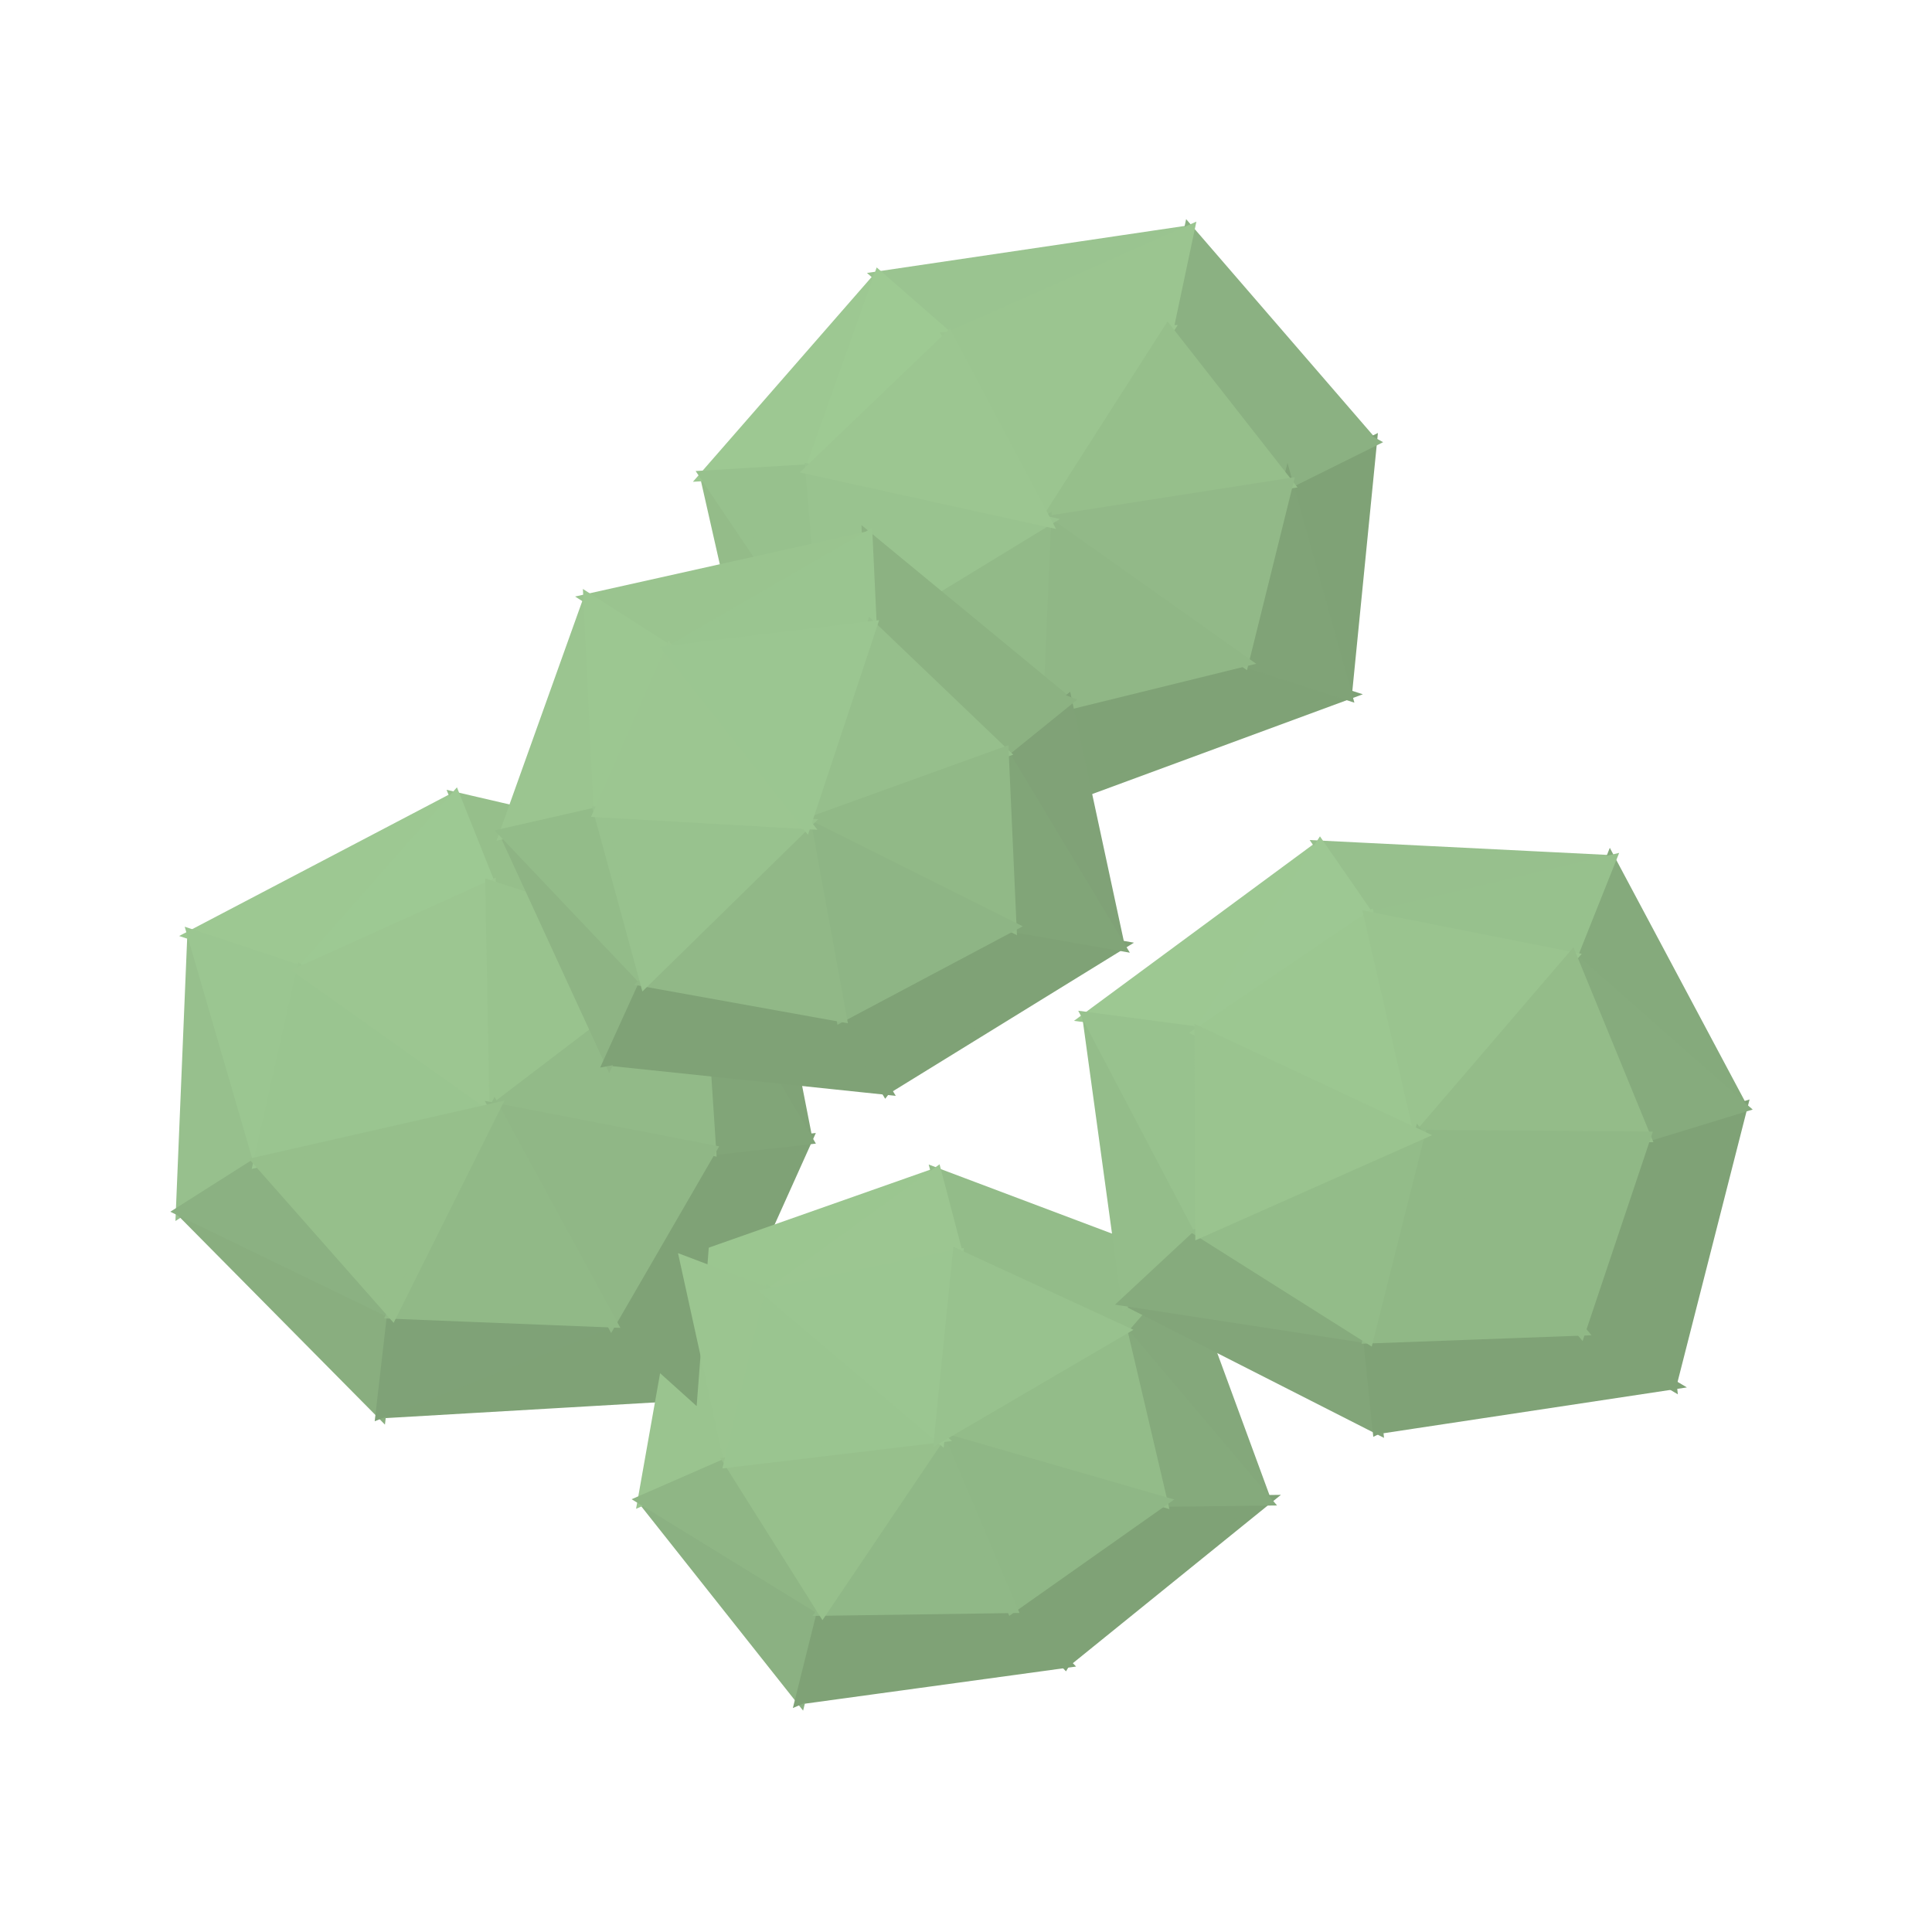
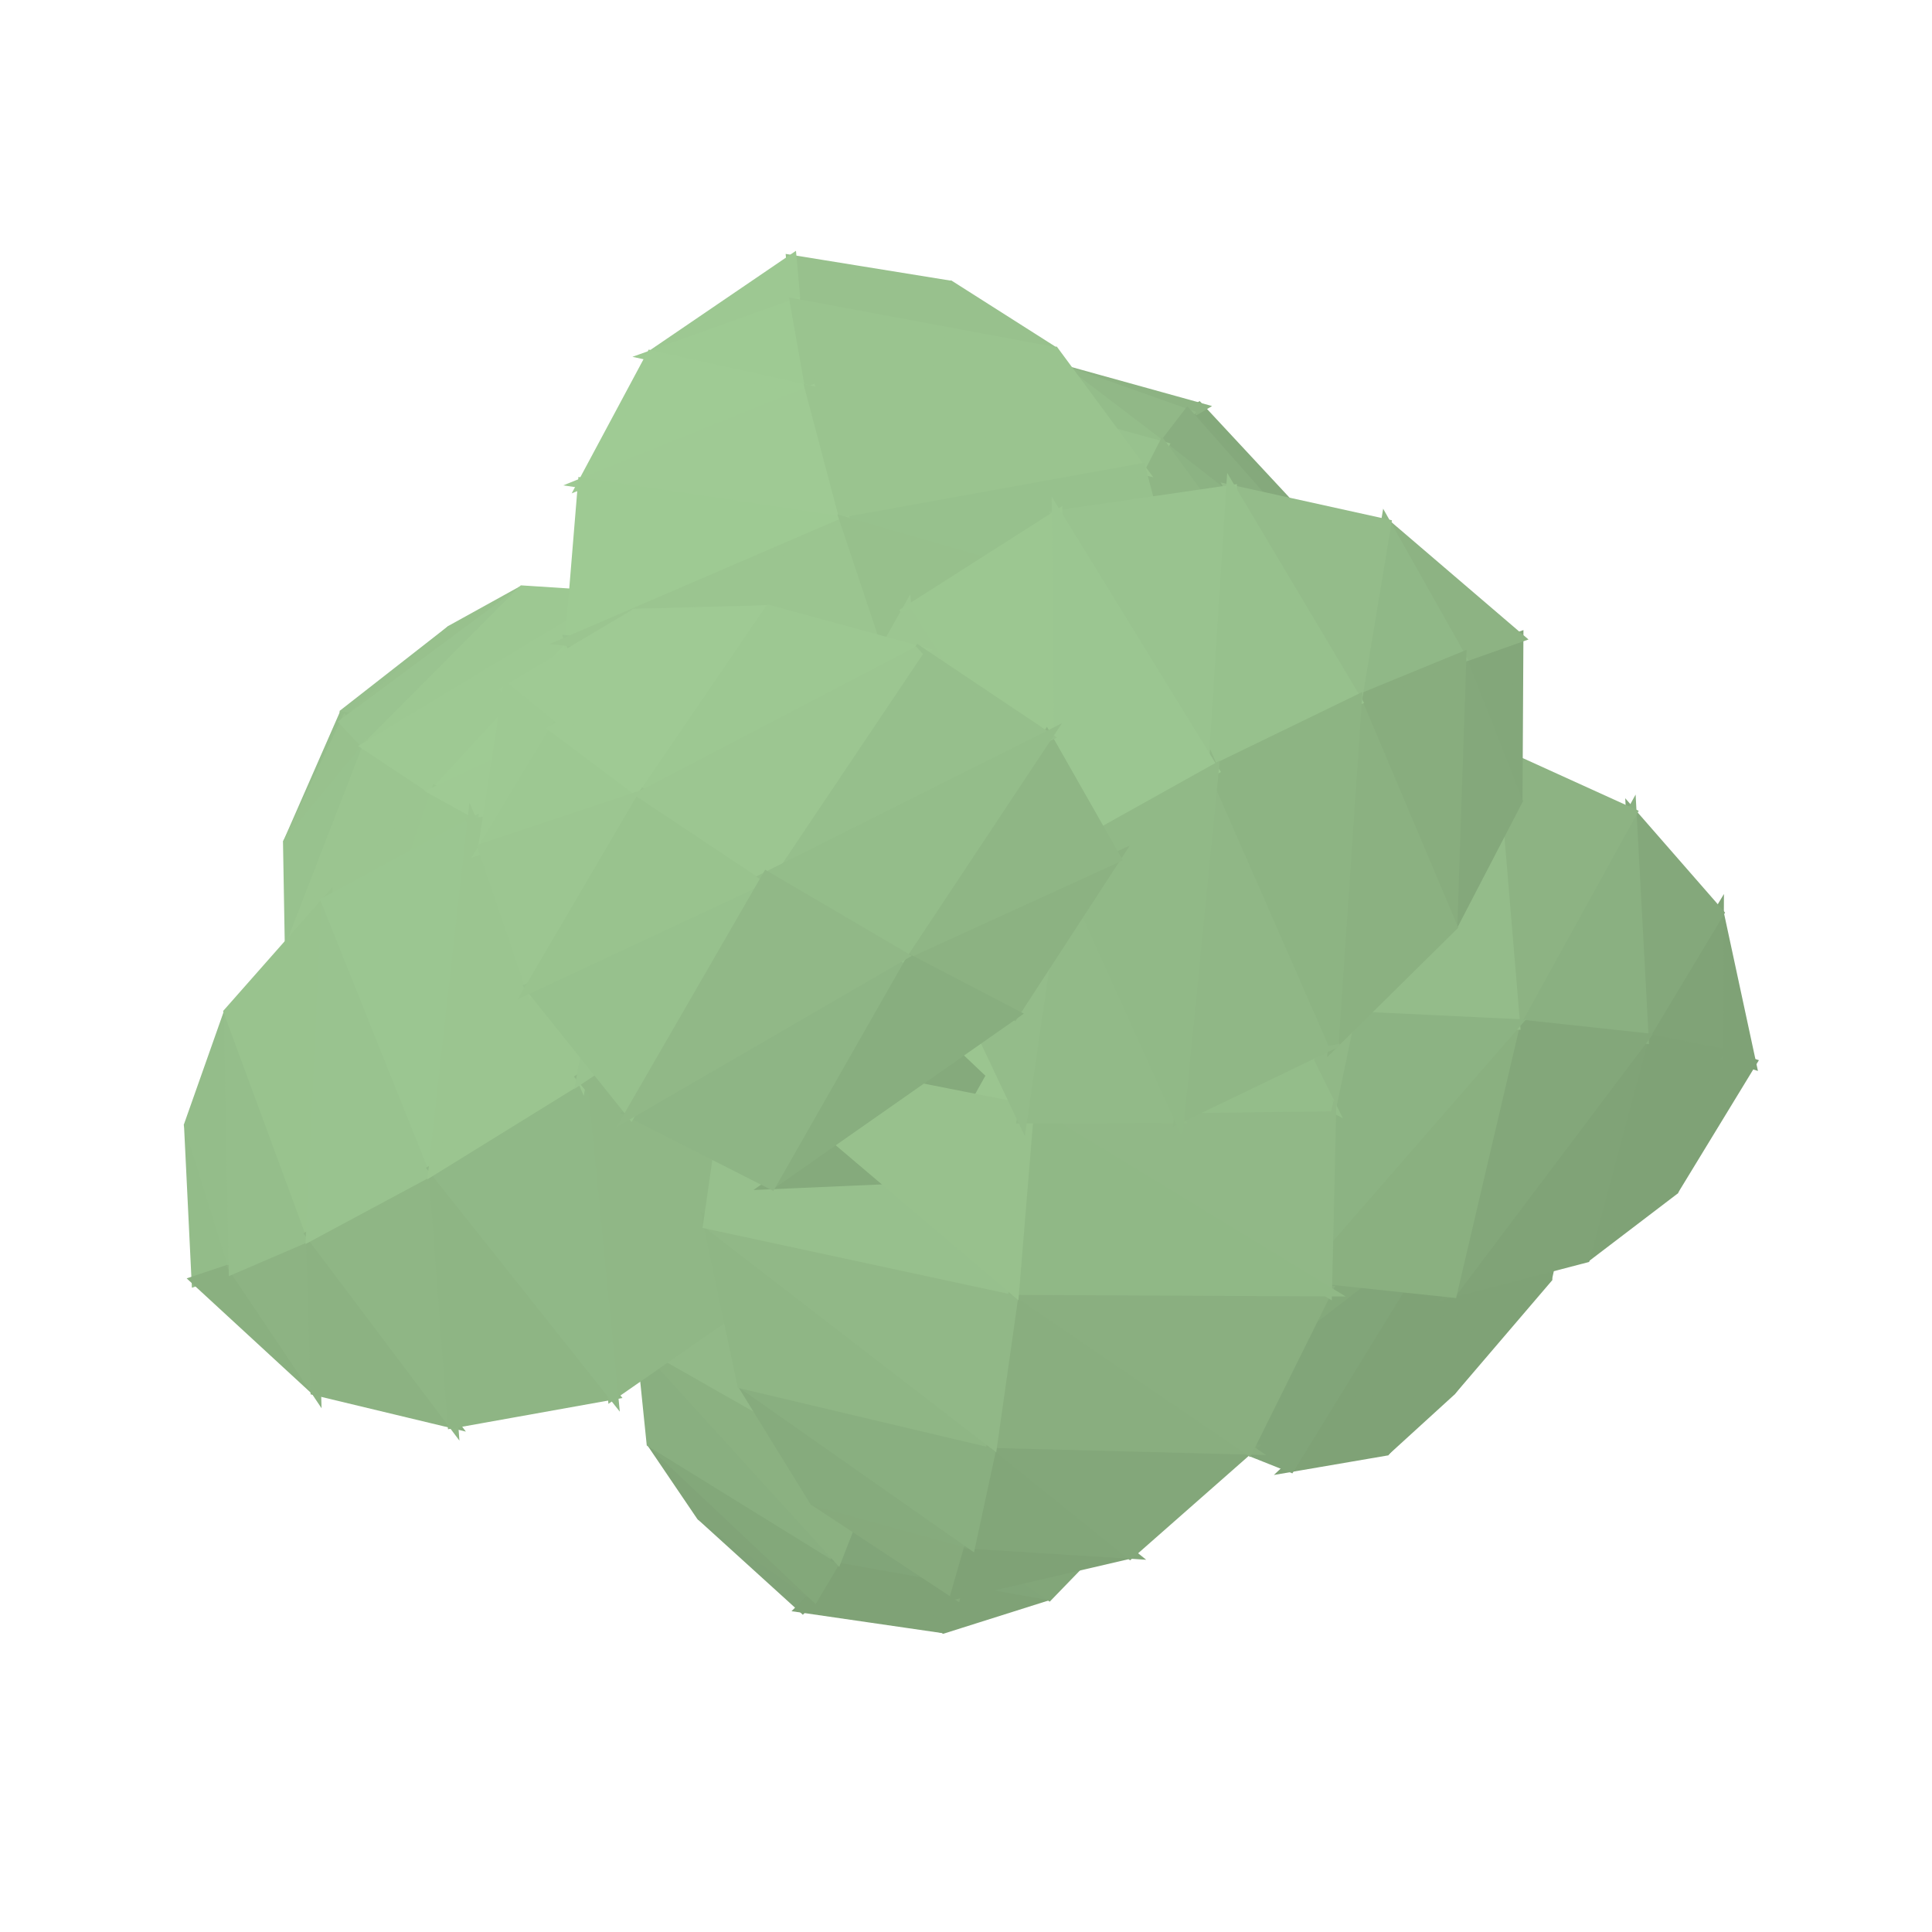
<svg xmlns="http://www.w3.org/2000/svg" width="64" height="64" viewBox="0 0 64 64">
-   <path d="M31.42,11.17L39.39,7.64L29.12,9.16Z" fill="#9ac490" stroke="#9ac490" stroke-width="0.35" />
-   <path d="M38.69,10.95L45.44,14.64L39.39,7.64Z" fill="#8bb182" stroke="#8bb182" stroke-width="0.35" />
-   <path d="M42.66,16.02L44.61,23.01L45.44,14.64Z" fill="#7fa276" stroke="#7fa276" stroke-width="0.35" />
-   <path d="M41.20,21.91L35.36,26.42L44.61,23.01Z" fill="#7fa276" stroke="#7fa276" stroke-width="0.35" />
-   <path d="M34.37,23.59L25.29,24.28L35.36,26.42Z" fill="#7fa276" stroke="#7fa276" stroke-width="0.35" />
-   <path d="M27.37,21.71L23.36,15.76L25.29,24.28Z" fill="#94bc89" stroke="#94bc89" stroke-width="0.35" />
-   <path d="M26.85,15.55L29.12,9.16L23.36,15.76Z" fill="#9dc892" stroke="#9dc892" stroke-width="0.35" />
-   <path d="M8.57,38.49L6.38,30.97L6.00,40.12Z" fill="#97c08d" stroke="#97c08d" stroke-width="0.35" />
-   <path d="M9.99,32.17L15.08,26.41L6.38,30.97Z" fill="#9dc892" stroke="#9dc892" stroke-width="0.35" />
-   <path d="M16.25,29.34L24.97,28.71L15.08,26.41Z" fill="#96bf8b" stroke="#96bf8b" stroke-width="0.35" />
-   <path d="M23.12,31.58L26.74,37.74L24.97,28.71Z" fill="#80a377" stroke="#80a377" stroke-width="0.35" />
-   <path d="M23.55,38.10L22.93,46.21L26.74,37.74Z" fill="#7fa276" stroke="#7fa276" stroke-width="0.35" />
-   <path d="M20.25,43.80L12.62,46.81L22.93,46.21Z" fill="#7fa276" stroke="#7fa276" stroke-width="0.35" />
-   <path d="M13.00,43.51L6.00,40.12L12.62,46.81Z" fill="#89ae7f" stroke="#89ae7f" stroke-width="0.35" />
-   <path d="M31.42,11.17L38.69,10.95L39.39,7.64Z" fill="#9bc590" stroke="#9bc590" stroke-width="0.35" />
-   <path d="M38.69,10.95L42.66,16.02L45.44,14.64Z" fill="#8bb182" stroke="#8bb182" stroke-width="0.35" />
-   <path d="M42.66,16.02L41.20,21.91L44.61,23.01Z" fill="#80a377" stroke="#80a377" stroke-width="0.35" />
-   <path d="M41.20,21.91L34.37,23.59L35.36,26.42Z" fill="#7fa276" stroke="#7fa276" stroke-width="0.35" />
-   <path d="M34.37,23.59L27.37,21.71L25.29,24.28Z" fill="#82a579" stroke="#82a579" stroke-width="0.35" />
-   <path d="M27.37,21.71L26.85,15.55L23.36,15.76Z" fill="#97c18d" stroke="#97c18d" stroke-width="0.35" />
-   <path d="M26.85,15.55L31.42,11.17L29.12,9.16Z" fill="#9eca93" stroke="#9eca93" stroke-width="0.35" />
-   <path d="M37.17,44.07L41.93,49.70L39.06,41.89Z" fill="#84a87b" stroke="#84a87b" stroke-width="0.35" />
-   <path d="M38.50,49.74L35.28,55.08L41.93,49.70Z" fill="#7fa276" stroke="#7fa276" stroke-width="0.35" />
-   <path d="M33.51,53.26L26.52,56.28L35.28,55.08Z" fill="#7fa276" stroke="#7fa276" stroke-width="0.35" />
-   <path d="M27.25,53.35L21.30,49.69L26.52,56.28Z" fill="#8bb182" stroke="#8bb182" stroke-width="0.35" />
-   <path d="M24.16,48.44L22.70,41.79L21.30,49.69Z" fill="#9ac48f" stroke="#9ac48f" stroke-width="0.35" />
-   <path d="M25.50,42.85L31.02,38.86L22.70,41.79Z" fill="#9bc690" stroke="#9bc690" stroke-width="0.35" />
-   <path d="M31.73,41.56L39.06,41.89L31.02,38.86Z" fill="#93bc89" stroke="#93bc89" stroke-width="0.35" />
-   <path d="M8.57,38.49L9.99,32.17L6.38,30.97Z" fill="#9bc691" stroke="#9bc691" stroke-width="0.35" />
-   <path d="M9.99,32.17L16.25,29.34L15.08,26.41Z" fill="#9dc993" stroke="#9dc993" stroke-width="0.35" />
-   <path d="M16.25,29.34L23.12,31.58L24.97,28.71Z" fill="#96bf8b" stroke="#96bf8b" stroke-width="0.35" />
-   <path d="M23.12,31.58L23.55,38.10L26.74,37.74Z" fill="#81a578" stroke="#81a578" stroke-width="0.35" />
-   <path d="M23.55,38.10L20.25,43.80L22.93,46.21Z" fill="#7fa276" stroke="#7fa276" stroke-width="0.35" />
-   <path d="M20.25,43.80L13.00,43.51L12.62,46.81Z" fill="#7fa277" stroke="#7fa277" stroke-width="0.35" />
-   <path d="M13.00,43.51L8.57,38.49L6.00,40.12Z" fill="#8bb182" stroke="#8bb182" stroke-width="0.35" />
-   <path d="M37.17,44.07L38.50,49.74L41.93,49.70Z" fill="#85aa7c" stroke="#85aa7c" stroke-width="0.35" />
-   <path d="M38.50,49.74L33.51,53.26L35.28,55.08Z" fill="#7fa276" stroke="#7fa276" stroke-width="0.35" />
-   <path d="M33.51,53.26L27.25,53.35L26.52,56.28Z" fill="#7fa276" stroke="#7fa276" stroke-width="0.35" />
-   <path d="M27.25,53.35L24.16,48.44L21.30,49.69Z" fill="#8fb685" stroke="#8fb685" stroke-width="0.35" />
-   <path d="M24.16,48.44L25.50,42.85L22.70,41.79Z" fill="#9bc590" stroke="#9bc590" stroke-width="0.35" />
-   <path d="M25.50,42.85L31.73,41.56L31.02,38.86Z" fill="#9cc691" stroke="#9cc691" stroke-width="0.35" />
-   <path d="M31.73,41.56L37.17,44.07L39.06,41.89Z" fill="#93bc89" stroke="#93bc89" stroke-width="0.35" />
-   <path d="M39.74,34.19L43.73,28.02L36.03,33.70Z" fill="#9dc892" stroke="#9dc892" stroke-width="0.35" />
-   <path d="M45.36,30.38L53.35,28.50L43.73,28.02Z" fill="#97c08d" stroke="#97c08d" stroke-width="0.35" />
-   <path d="M52.07,31.71L57.71,36.68L53.35,28.50Z" fill="#85aa7c" stroke="#85aa7c" stroke-width="0.35" />
-   <path d="M54.51,37.66L55.37,45.86L57.71,36.68Z" fill="#7fa276" stroke="#7fa276" stroke-width="0.35" />
-   <path d="M52.36,44.07L45.64,47.33L55.37,45.86Z" fill="#7fa276" stroke="#7fa276" stroke-width="0.35" />
-   <path d="M45.33,44.33L37.32,43.10L45.64,47.33Z" fill="#82a579" stroke="#82a579" stroke-width="0.35" />
-   <path d="M39.77,40.82L36.03,33.70L37.32,43.10Z" fill="#94bd8a" stroke="#94bd8a" stroke-width="0.35" />
-   <path d="M34.65,17.27L38.69,10.95L31.42,11.17Z" fill="#9bc590" stroke="#9bc590" stroke-width="0.35" />
-   <path d="M34.65,17.27L42.66,16.02L38.69,10.95Z" fill="#96bf8b" stroke="#96bf8b" stroke-width="0.35" />
-   <path d="M34.65,17.27L41.20,21.91L42.66,16.02Z" fill="#92b988" stroke="#92b988" stroke-width="0.35" />
-   <path d="M34.65,17.27L34.37,23.59L41.20,21.91Z" fill="#90b786" stroke="#90b786" stroke-width="0.35" />
-   <path d="M34.65,17.27L27.37,21.71L34.37,23.59Z" fill="#92ba88" stroke="#92ba88" stroke-width="0.35" />
-   <path d="M34.65,17.27L26.85,15.55L27.37,21.71Z" fill="#99c38f" stroke="#99c38f" stroke-width="0.35" />
-   <path d="M34.65,17.27L31.42,11.17L26.85,15.55Z" fill="#9cc691" stroke="#9cc691" stroke-width="0.35" />
-   <path d="M16.39,36.71L9.99,32.17L8.57,38.49Z" fill="#9ac590" stroke="#9ac590" stroke-width="0.35" />
-   <path d="M16.39,36.71L16.25,29.34L9.99,32.17Z" fill="#9cc691" stroke="#9cc691" stroke-width="0.35" />
-   <path d="M16.39,36.71L23.12,31.58L16.25,29.34Z" fill="#99c38e" stroke="#99c38e" stroke-width="0.35" />
-   <path d="M16.39,36.71L23.55,38.10L23.12,31.58Z" fill="#92ba88" stroke="#92ba88" stroke-width="0.35" />
-   <path d="M16.39,36.71L20.25,43.80L23.55,38.10Z" fill="#90b786" stroke="#90b786" stroke-width="0.35" />
-   <path d="M16.39,36.71L13.00,43.51L20.25,43.80Z" fill="#91b987" stroke="#91b987" stroke-width="0.35" />
-   <path d="M16.39,36.71L8.57,38.49L13.00,43.51Z" fill="#96bf8b" stroke="#96bf8b" stroke-width="0.35" />
-   <path d="M39.74,34.19L45.36,30.38L43.73,28.02Z" fill="#9dc893" stroke="#9dc893" stroke-width="0.35" />
-   <path d="M45.36,30.38L52.07,31.71L53.35,28.50Z" fill="#97c18d" stroke="#97c18d" stroke-width="0.35" />
-   <path d="M52.07,31.71L54.51,37.66L57.71,36.68Z" fill="#86ab7d" stroke="#86ab7d" stroke-width="0.35" />
-   <path d="M54.51,37.66L52.36,44.07L55.37,45.86Z" fill="#7fa276" stroke="#7fa276" stroke-width="0.35" />
-   <path d="M52.36,44.07L45.33,44.33L45.64,47.33Z" fill="#7fa276" stroke="#7fa276" stroke-width="0.35" />
-   <path d="M45.33,44.33L39.77,40.82L37.32,43.10Z" fill="#86ab7d" stroke="#86ab7d" stroke-width="0.35" />
-   <path d="M39.77,40.82L39.74,34.19L36.03,33.70Z" fill="#98c28e" stroke="#98c28e" stroke-width="0.35" />
-   <path d="M31.12,47.61L38.50,49.74L37.17,44.07Z" fill="#93bc89" stroke="#93bc89" stroke-width="0.35" />
-   <path d="M31.12,47.61L33.51,53.26L38.50,49.74Z" fill="#8fb786" stroke="#8fb786" stroke-width="0.35" />
-   <path d="M31.12,47.61L27.25,53.35L33.51,53.26Z" fill="#90b887" stroke="#90b887" stroke-width="0.35" />
-   <path d="M31.12,47.61L24.16,48.44L27.25,53.35Z" fill="#97c08c" stroke="#97c08c" stroke-width="0.35" />
-   <path d="M31.12,47.61L25.50,42.85L24.16,48.44Z" fill="#9ac590" stroke="#9ac590" stroke-width="0.35" />
-   <path d="M31.12,47.61L31.73,41.56L25.50,42.85Z" fill="#9bc691" stroke="#9bc691" stroke-width="0.35" />
-   <path d="M31.12,47.61L37.17,44.07L31.73,41.56Z" fill="#98c28e" stroke="#98c28e" stroke-width="0.35" />
-   <path d="M47.02,37.60L45.36,30.38L39.74,34.19Z" fill="#9cc791" stroke="#9cc791" stroke-width="0.35" />
-   <path d="M47.02,37.60L52.07,31.71L45.36,30.38Z" fill="#9ac48f" stroke="#9ac48f" stroke-width="0.35" />
-   <path d="M47.02,37.60L54.51,37.66L52.07,31.71Z" fill="#94bc89" stroke="#94bc89" stroke-width="0.35" />
-   <path d="M47.02,37.60L52.36,44.07L54.51,37.66Z" fill="#90b886" stroke="#90b886" stroke-width="0.35" />
-   <path d="M47.02,37.60L45.33,44.33L52.36,44.07Z" fill="#90b886" stroke="#90b886" stroke-width="0.35" />
-   <path d="M47.02,37.60L39.77,40.82L45.33,44.33Z" fill="#93bc89" stroke="#93bc89" stroke-width="0.35" />
-   <path d="M47.02,37.60L39.74,34.19L39.77,40.82Z" fill="#9ac48f" stroke="#9ac48f" stroke-width="0.35" />
-   <path d="M28.87,20.75L35.34,23.23L28.73,17.78Z" fill="#8cb282" stroke="#8cb282" stroke-width="0.35" />
-   <path d="M33.24,24.93L37.08,31.32L35.34,23.23Z" fill="#80a277" stroke="#80a277" stroke-width="0.35" />
-   <path d="M33.50,30.69L29.34,36.09L37.08,31.32Z" fill="#7fa276" stroke="#7fa276" stroke-width="0.35" />
-   <path d="M27.87,33.68L20.18,35.13L29.34,36.09Z" fill="#7fa276" stroke="#7fa276" stroke-width="0.35" />
-   <path d="M21.37,32.51L16.72,27.61L20.18,35.13Z" fill="#8eb484" stroke="#8eb484" stroke-width="0.35" />
-   <path d="M19.84,26.90L19.50,19.84L16.72,27.61Z" fill="#9bc590" stroke="#9bc590" stroke-width="0.35" />
-   <path d="M22.19,21.56L28.73,17.78L19.50,19.84Z" fill="#9ac48f" stroke="#9ac48f" stroke-width="0.35" />
-   <path d="M28.87,20.75L33.24,24.93L35.34,23.23Z" fill="#8cb282" stroke="#8cb282" stroke-width="0.35" />
-   <path d="M33.24,24.93L33.50,30.69L37.08,31.32Z" fill="#81a578" stroke="#81a578" stroke-width="0.35" />
-   <path d="M33.50,30.69L27.87,33.68L29.34,36.09Z" fill="#7fa276" stroke="#7fa276" stroke-width="0.35" />
-   <path d="M27.87,33.68L21.37,32.51L20.18,35.13Z" fill="#7fa276" stroke="#7fa276" stroke-width="0.35" />
-   <path d="M21.37,32.51L19.84,26.90L16.72,27.61Z" fill="#93bc89" stroke="#93bc89" stroke-width="0.35" />
-   <path d="M19.84,26.90L22.19,21.56L19.50,19.84Z" fill="#9cc791" stroke="#9cc791" stroke-width="0.35" />
-   <path d="M22.19,21.56L28.87,20.75L28.73,17.78Z" fill="#9ac590" stroke="#9ac590" stroke-width="0.35" />
-   <path d="M26.70,27.29L33.24,24.93L28.87,20.75Z" fill="#96bf8c" stroke="#96bf8c" stroke-width="0.35" />
-   <path d="M26.70,27.29L33.50,30.69L33.24,24.93Z" fill="#91b987" stroke="#91b987" stroke-width="0.35" />
-   <path d="M26.70,27.29L27.87,33.68L33.50,30.69Z" fill="#8eb585" stroke="#8eb585" stroke-width="0.35" />
-   <path d="M26.70,27.29L21.37,32.51L27.87,33.68Z" fill="#91b887" stroke="#91b887" stroke-width="0.35" />
-   <path d="M26.70,27.29L19.84,26.90L21.37,32.51Z" fill="#98c28e" stroke="#98c28e" stroke-width="0.35" />
-   <path d="M26.70,27.29L22.19,21.56L19.84,26.90Z" fill="#9cc691" stroke="#9cc691" stroke-width="0.35" />
-   <path d="M26.70,27.29L28.87,20.75L22.19,21.56Z" fill="#9bc691" stroke="#9bc691" stroke-width="0.35" />
+   <path d="M48.05,46.08L51.24,42.35L51.20,42.05Z" fill="#7fa276" stroke="#7fa276" stroke-width="0.35" />
+   <path d="M14.95,20.88L11.43,23.63L11.45,23.93Z" fill="#97c08d" stroke="#97c08d" stroke-width="0.35" />
+   <path d="M51.20,42.05L51.24,42.35L52.35,37.32Z" fill="#7fa276" stroke="#7fa276" stroke-width="0.35" />
+   <path d="M11.45,23.93L11.43,23.63L9.55,27.92Z" fill="#94bd8a" stroke="#94bd8a" stroke-width="0.35" />
+   <path d="M42.78,16.81L39.71,13.51L39.34,13.73Z" fill="#84a97b" stroke="#84a97b" stroke-width="0.35" />
+   <path d="M17.32,19.57L14.95,20.88L11.45,23.93Z" fill="#98c18d" stroke="#98c18d" stroke-width="0.35" />
+   <path d="M45.89,48.05L48.05,46.08L51.20,42.05Z" fill="#7fa276" stroke="#7fa276" stroke-width="0.35" />
+   <path d="M39.34,13.73L39.71,13.51L35.17,12.25Z" fill="#8db383" stroke="#8db383" stroke-width="0.35" />
+   <path d="M12.19,24.72L11.45,23.93L9.55,27.92Z" fill="#98c18d" stroke="#98c18d" stroke-width="0.35" />
+   <path d="M50.35,41.40L51.20,42.05L52.35,37.32Z" fill="#7fa276" stroke="#7fa276" stroke-width="0.35" />
+   <path d="M44.23,19.26L42.78,16.81L39.34,13.73Z" fill="#85a97c" stroke="#85a97c" stroke-width="0.35" />
+   <path d="M17.32,19.57L11.45,23.93L12.19,24.72Z" fill="#9ac490" stroke="#9ac490" stroke-width="0.35" />
+   <path d="M12.19,24.72L9.55,27.92L9.61,31.38Z" fill="#98c28e" stroke="#98c28e" stroke-width="0.35" />
+   <path d="M45.89,48.05L51.20,42.05L50.35,41.40Z" fill="#7fa276" stroke="#7fa276" stroke-width="0.35" />
+   <path d="M50.35,41.40L52.35,37.32L51.61,33.64Z" fill="#7fa276" stroke="#7fa276" stroke-width="0.35" />
+   <path d="M38.52,14.80L39.34,13.73L35.17,12.25Z" fill="#91b887" stroke="#91b887" stroke-width="0.35" />
+   <path d="M44.23,19.26L39.34,13.73L38.52,14.80Z" fill="#89ae80" stroke="#89ae80" stroke-width="0.35" />
+   <path d="M38.52,14.80L35.17,12.25L31.64,12.91Z" fill="#94bd8a" stroke="#94bd8a" stroke-width="0.35" />
+   <path d="M20.39,19.77L17.32,19.57L12.19,24.72Z" fill="#9dc892" stroke="#9dc892" stroke-width="0.35" />
+   <path d="M23.23,50.20L26.59,53.25L26.98,52.86Z" fill="#80a378" stroke="#80a378" stroke-width="0.35" />
+   <path d="M42.74,48.59L45.89,48.05L50.35,41.40Z" fill="#7fa276" stroke="#7fa276" stroke-width="0.35" />
+   <path d="M26.98,52.86L26.59,53.25L31.27,53.93Z" fill="#7fa276" stroke="#7fa276" stroke-width="0.35" />
+   <path d="M14.45,26.22L12.19,24.72L9.61,31.38Z" fill="#9bc590" stroke="#9bc590" stroke-width="0.35" />
+   <path d="M47.80,40.35L50.35,41.40L51.61,33.64Z" fill="#7fa276" stroke="#7fa276" stroke-width="0.35" />
+   <path d="M14.45,26.22L9.61,31.38L11.61,34.52Z" fill="#9bc590" stroke="#9bc590" stroke-width="0.35" />
+   <path d="M21.59,47.78L23.23,50.20L26.98,52.86Z" fill="#81a478" stroke="#81a478" stroke-width="0.35" />
+   <path d="M44.23,22.63L44.23,19.26L38.52,14.80Z" fill="#8cb383" stroke="#8cb383" stroke-width="0.35" />
+   <path d="M20.39,19.77L12.19,24.72L14.45,26.22Z" fill="#9ec993" stroke="#9ec993" stroke-width="0.35" />
+   <path d="M47.80,40.35L51.61,33.64L48.95,30.76Z" fill="#81a478" stroke="#81a478" stroke-width="0.35" />
+   <path d="M42.74,48.59L50.35,41.40L47.80,40.35Z" fill="#7fa276" stroke="#7fa276" stroke-width="0.35" />
+   <path d="M37.14,17.50L38.52,14.80L31.64,12.91Z" fill="#98c28e" stroke="#98c28e" stroke-width="0.35" />
+   <path d="M27.74,51.58L26.98,52.86L31.27,53.93Z" fill="#7fa276" stroke="#7fa276" stroke-width="0.35" />
+   <path d="M37.14,17.50L31.64,12.91L28.61,15.51Z" fill="#9ac48f" stroke="#9ac48f" stroke-width="0.35" />
+   <path d="M6.27,37.27L6.52,42.42L7.75,42.01Z" fill="#93bc89" stroke="#93bc89" stroke-width="0.35" />
+   <path d="M21.59,47.78L26.98,52.86L27.74,51.58Z" fill="#83a87a" stroke="#83a87a" stroke-width="0.35" />
+   <path d="M27.74,51.58L31.27,53.93L34.75,52.83Z" fill="#7fa276" stroke="#7fa276" stroke-width="0.35" />
+   <path d="M44.23,22.63L38.52,14.80L37.14,17.50Z" fill="#8fb685" stroke="#8fb685" stroke-width="0.35" />
+   <path d="M23.65,21.90L20.39,19.77L14.45,26.22Z" fill="#9fcb94" stroke="#9fcb94" stroke-width="0.35" />
+   <path d="M7.75,42.01L6.52,42.42L10.46,46.05Z" fill="#8ab080" stroke="#8ab080" stroke-width="0.35" />
+   <path d="M55.44,39.42L58.00,35.22L56.91,34.88Z" fill="#7fa276" stroke="#7fa276" stroke-width="0.35" />
+   <path d="M18.16,28.27L14.45,26.22L11.61,34.52Z" fill="#9bc690" stroke="#9bc690" stroke-width="0.35" />
+   <path d="M18.16,28.27L11.61,34.52L15.67,36.43Z" fill="#9ac490" stroke="#9ac490" stroke-width="0.35" />
+   <path d="M56.91,34.88L58.00,35.22L56.93,30.25Z" fill="#7fa276" stroke="#7fa276" stroke-width="0.35" />
+   <path d="M39.05,47.12L42.74,48.59L47.80,40.35Z" fill="#81a579" stroke="#81a579" stroke-width="0.35" />
+   <path d="M7.59,33.53L6.27,37.27L7.75,42.01Z" fill="#94bd8a" stroke="#94bd8a" stroke-width="0.35" />
+   <path d="M43.61,39.06L47.80,40.35L48.95,30.76Z" fill="#8ab080" stroke="#8ab080" stroke-width="0.35" />
+   <path d="M23.65,21.90L14.45,26.22L18.16,28.27Z" fill="#9fca94" stroke="#9fca94" stroke-width="0.35" />
+   <path d="M21.25,44.45L21.59,47.78L27.74,51.58Z" fill="#89af80" stroke="#89af80" stroke-width="0.35" />
+   <path d="M43.61,39.06L48.95,30.76L44.41,29.69Z" fill="#8cb383" stroke="#8cb383" stroke-width="0.35" />
+   <path d="M42.34,26.39L44.23,22.63L37.14,17.50Z" fill="#92b988" stroke="#92b988" stroke-width="0.35" />
+   <path d="M52.50,41.66L55.44,39.42L56.91,34.88Z" fill="#7fa276" stroke="#7fa276" stroke-width="0.35" />
+   <path d="M35.38,21.69L37.14,17.50L28.61,15.51Z" fill="#9cc792" stroke="#9cc792" stroke-width="0.35" />
+   <path d="M28.84,48.77L27.74,51.58L34.75,52.83Z" fill="#81a579" stroke="#81a579" stroke-width="0.35" />
+   <path d="M35.38,21.69L28.61,15.51L27.04,20.02Z" fill="#9dc892" stroke="#9dc892" stroke-width="0.35" />
+   <path d="M10.31,40.91L7.75,42.01L10.46,46.05Z" fill="#8db383" stroke="#8db383" stroke-width="0.35" />
+   <path d="M39.05,47.12L47.80,40.35L43.61,39.06Z" fill="#84a97b" stroke="#84a97b" stroke-width="0.35" />
+   <path d="M22.07,30.25L15.67,36.43L20.56,36.21Z" fill="#96bf8c" stroke="#96bf8c" stroke-width="0.35" />
+   <path d="M25.71,25.56L23.65,21.90L18.16,28.27Z" fill="#9dc892" stroke="#9dc892" stroke-width="0.35" />
+   <path d="M22.07,30.25L18.16,28.27L15.67,36.43Z" fill="#98c28e" stroke="#98c28e" stroke-width="0.35" />
+   <path d="M28.84,48.77L34.75,52.83L37.49,50.00Z" fill="#82a679" stroke="#82a679" stroke-width="0.35" />
+   <path d="M54.44,34.39L56.91,34.88L56.93,30.25Z" fill="#80a377" stroke="#80a377" stroke-width="0.35" />
+   <path d="M42.34,26.39L37.14,17.50L35.38,21.69Z" fill="#93bb89" stroke="#93bb89" stroke-width="0.35" />
+   <path d="M7.59,33.53L7.75,42.01L10.31,40.91Z" fill="#95be8b" stroke="#95be8b" stroke-width="0.35" />
+   <path d="M10.31,40.91L10.46,46.05L15.00,47.14Z" fill="#8cb282" stroke="#8cb282" stroke-width="0.35" />
+   <path d="M25.71,25.56L18.16,28.27L22.07,30.25Z" fill="#9cc791" stroke="#9cc791" stroke-width="0.35" />
+   <path d="M21.25,44.45L27.74,51.58L28.84,48.77Z" fill="#8bb181" stroke="#8bb181" stroke-width="0.35" />
+   <path d="M24.70,31.53L22.07,30.25L20.56,36.21Z" fill="#95be8b" stroke="#95be8b" stroke-width="0.35" />
+   <path d="M36.31,43.73L39.05,47.12L43.61,39.06Z" fill="#8ab081" stroke="#8ab081" stroke-width="0.35" />
+   <path d="M24.70,31.53L25.71,25.56L22.07,30.25Z" fill="#99c38f" stroke="#99c38f" stroke-width="0.35" />
+   <path d="M39.23,37.88L44.41,29.69L39.45,31.10Z" fill="#95bd8a" stroke="#95bd8a" stroke-width="0.35" />
+   <path d="M39.23,37.88L43.61,39.06L44.41,29.69Z" fill="#92ba88" stroke="#92ba88" stroke-width="0.35" />
+   <path d="M52.50,41.66L56.91,34.88L54.44,34.39Z" fill="#7fa276" stroke="#7fa276" stroke-width="0.35" />
+   <path d="M54.44,34.39L56.93,30.25L54.04,26.94Z" fill="#84a87b" stroke="#84a87b" stroke-width="0.35" />
+   <path d="M33.76,25.97L27.04,20.02L27.70,25.05Z" fill="#9cc791" stroke="#9cc791" stroke-width="0.35" />
+   <path d="M31.47,9.47L26.22,8.62L26.35,10.07Z" fill="#98c18d" stroke="#98c18d" stroke-width="0.35" />
+   <path d="M38.83,29.04L42.34,26.39L35.38,21.69Z" fill="#94bc8a" stroke="#94bc8a" stroke-width="0.35" />
+   <path d="M33.76,25.97L35.38,21.69L27.04,20.02Z" fill="#9cc792" stroke="#9cc792" stroke-width="0.35" />
+   <path d="M26.35,10.07L26.22,8.62L21.58,11.78Z" fill="#9dc892" stroke="#9dc892" stroke-width="0.35" />
+   <path d="M36.31,43.73L43.61,39.06L39.23,37.88Z" fill="#8db484" stroke="#8db484" stroke-width="0.35" />
+   <path d="M22.68,40.76L21.25,44.45L28.84,48.77Z" fill="#92b988" stroke="#92b988" stroke-width="0.35" />
+   <path d="M38.83,29.04L35.38,21.69L33.76,25.97Z" fill="#95be8b" stroke="#95be8b" stroke-width="0.35" />
+   <path d="M32.73,28.82L33.76,25.97L27.70,25.05Z" fill="#9bc691" stroke="#9bc691" stroke-width="0.35" />
+   <path d="M10.82,29.87L7.59,33.53L10.31,40.91Z" fill="#99c38e" stroke="#99c38e" stroke-width="0.35" />
+   <path d="M36.27,37.14L39.23,37.88L39.45,31.10Z" fill="#96bf8b" stroke="#96bf8b" stroke-width="0.35" />
+   <path d="M34.93,11.67L31.47,9.47L26.35,10.07Z" fill="#98c18d" stroke="#98c18d" stroke-width="0.35" />
+   <path d="M30.09,44.68L28.84,48.77L37.49,50.00Z" fill="#8aaf80" stroke="#8aaf80" stroke-width="0.35" />
+   <path d="M32.73,28.82L38.83,29.04L33.76,25.97Z" fill="#95bd8a" stroke="#95bd8a" stroke-width="0.35" />
+   <path d="M30.09,44.68L37.49,50.00L38.52,45.61Z" fill="#8ab081" stroke="#8ab081" stroke-width="0.35" />
+   <path d="M36.27,37.14L36.31,43.73L39.23,37.88Z" fill="#91b987" stroke="#91b987" stroke-width="0.35" />
+   <path d="M48.10,42.81L52.50,41.66L54.44,34.39Z" fill="#80a377" stroke="#80a377" stroke-width="0.35" />
+   <path d="M14.37,38.73L10.31,40.91L15.00,47.14Z" fill="#8fb685" stroke="#8fb685" stroke-width="0.35" />
+   <path d="M22.68,40.76L28.84,48.77L30.09,44.68Z" fill="#93bb88" stroke="#93bb88" stroke-width="0.35" />
+   <path d="M14.37,38.73L15.00,47.14L20.30,46.19Z" fill="#8eb584" stroke="#8eb584" stroke-width="0.35" />
+   <path d="M26.86,12.95L26.35,10.07L21.58,11.78Z" fill="#9eca93" stroke="#9eca93" stroke-width="0.35" />
+   <path d="M31.16,40.60L38.52,45.61L37.25,41.00Z" fill="#90b786" stroke="#90b786" stroke-width="0.35" />
+   <path d="M50.18,33.93L54.44,34.39L54.04,26.94Z" fill="#8ab081" stroke="#8ab081" stroke-width="0.35" />
+   <path d="M25.80,38.08L22.68,40.76L30.09,44.68Z" fill="#96bf8c" stroke="#96bf8c" stroke-width="0.35" />
+   <path d="M31.16,40.60L30.09,44.68L38.52,45.61Z" fill="#8fb685" stroke="#8fb685" stroke-width="0.35" />
+   <path d="M10.82,29.87L10.31,40.91L14.37,38.73Z" fill="#99c38f" stroke="#99c38f" stroke-width="0.35" />
+   <path d="M34.93,11.67L26.35,10.07L26.86,12.95Z" fill="#9ac48f" stroke="#9ac48f" stroke-width="0.35" />
+   <path d="M26.86,12.95L21.58,11.78L19.32,16.00Z" fill="#9fcb94" stroke="#9fcb94" stroke-width="0.35" />
+   <path d="M26.98,49.71L31.67,52.80L32.15,51.13Z" fill="#86aa7c" stroke="#86aa7c" stroke-width="0.35" />
+   <path d="M50.18,33.93L54.04,26.94L49.42,24.84Z" fill="#8db383" stroke="#8db383" stroke-width="0.35" />
+   <path d="M31.82,37.92L31.16,40.60L37.25,41.00Z" fill="#90b887" stroke="#90b887" stroke-width="0.35" />
+   <path d="M25.80,38.08L30.09,44.68L31.16,40.60Z" fill="#96c08c" stroke="#96c08c" stroke-width="0.35" />
+   <path d="M48.10,42.81L54.44,34.39L50.18,33.93Z" fill="#83a77a" stroke="#83a77a" stroke-width="0.35" />
+   <path d="M32.15,51.13L31.67,52.80L37.43,51.46Z" fill="#7fa276" stroke="#7fa276" stroke-width="0.35" />
+   <path d="M31.82,37.92L25.80,38.08L31.16,40.60Z" fill="#98c28e" stroke="#98c28e" stroke-width="0.35" />
+   <path d="M15.65,27.26L10.82,29.87L14.37,38.73Z" fill="#9bc691" stroke="#9bc691" stroke-width="0.35" />
+   <path d="M37.78,15.53L34.93,11.67L26.86,12.95Z" fill="#9ac48f" stroke="#9ac48f" stroke-width="0.35" />
+   <path d="M24.59,45.83L26.98,49.71L32.15,51.13Z" fill="#86ab7d" stroke="#86ab7d" stroke-width="0.35" />
+   <path d="M19.27,35.70L20.30,46.19L25.19,42.79Z" fill="#90b786" stroke="#90b786" stroke-width="0.35" />
+   <path d="M19.27,35.70L14.37,38.73L20.30,46.19Z" fill="#90b887" stroke="#90b887" stroke-width="0.35" />
+   <path d="M42.93,42.26L48.10,42.81L50.18,33.93Z" fill="#8ab080" stroke="#8ab080" stroke-width="0.35" />
+   <path d="M23.67,32.76L25.19,42.79L28.09,37.68Z" fill="#8fb685" stroke="#8fb685" stroke-width="0.35" />
+   <path d="M28.01,17.30L26.86,12.95L19.32,16.00Z" fill="#9fca94" stroke="#9fca94" stroke-width="0.35" />
+   <path d="M28.01,17.30L19.32,16.00L18.89,21.23Z" fill="#9eca93" stroke="#9eca93" stroke-width="0.35" />
+   <path d="M44.72,33.67L49.42,24.84L43.75,24.88Z" fill="#96bf8b" stroke="#96bf8b" stroke-width="0.35" />
+   <path d="M15.65,27.26L14.37,38.73L19.27,35.70Z" fill="#9bc590" stroke="#9bc590" stroke-width="0.35" />
+   <path d="M44.72,33.67L50.18,33.93L49.42,24.84Z" fill="#94bc8a" stroke="#94bc8a" stroke-width="0.35" />
+   <path d="M20.89,26.88L15.65,27.26L19.27,35.70Z" fill="#9bc590" stroke="#9bc590" stroke-width="0.35" />
+   <path d="M26.42,30.84L23.67,32.76L28.09,37.68Z" fill="#8fb685" stroke="#8fb685" stroke-width="0.35" />
+   <path d="M23.67,32.76L19.27,35.70L25.19,42.79Z" fill="#90b786" stroke="#90b786" stroke-width="0.35" />
+   <path d="M32.87,47.79L32.15,51.13L37.43,51.46Z" fill="#82a679" stroke="#82a679" stroke-width="0.35" />
+   <path d="M37.78,15.53L26.86,12.95L28.01,17.30Z" fill="#9ac48f" stroke="#9ac48f" stroke-width="0.35" />
+   <path d="M26.42,30.84L20.89,26.88L23.67,32.76Z" fill="#98c28e" stroke="#98c28e" stroke-width="0.35" />
+   <path d="M31.42,26.85L20.96,26.35L25.25,29.85Z" fill="#92ba88" stroke="#92ba88" stroke-width="0.35" />
+   <path d="M39.63,33.61L43.75,24.88L38.70,27.34Z" fill="#9bc590" stroke="#9bc590" stroke-width="0.35" />
+   <path d="M20.89,26.88L19.27,35.70L23.67,32.76Z" fill="#99c38f" stroke="#99c38f" stroke-width="0.35" />
+   <path d="M42.93,42.26L50.18,33.93L44.72,33.67Z" fill="#8cb383" stroke="#8cb383" stroke-width="0.35" />
+   <path d="M24.59,45.83L32.15,51.13L32.87,47.79Z" fill="#89af80" stroke="#89af80" stroke-width="0.35" />
+   <path d="M50.26,26.53L50.29,21.12L48.40,21.79Z" fill="#83a77a" stroke="#83a77a" stroke-width="0.35" />
+   <path d="M29.71,22.39L18.89,21.23L20.96,26.35Z" fill="#99c38f" stroke="#99c38f" stroke-width="0.35" />
+   <path d="M39.09,20.50L37.78,15.53L28.01,17.30Z" fill="#97c18d" stroke="#97c18d" stroke-width="0.35" />
+   <path d="M32.87,47.79L37.43,51.46L41.35,48.01Z" fill="#83a77a" stroke="#83a77a" stroke-width="0.35" />
+   <path d="M32.54,29.60L31.42,26.85L25.25,29.85Z" fill="#91b887" stroke="#91b887" stroke-width="0.35" />
+   <path d="M38.61,39.74L42.93,42.26L44.72,33.67Z" fill="#91b887" stroke="#91b887" stroke-width="0.35" />
+   <path d="M39.63,33.61L44.72,33.67L43.75,24.88Z" fill="#99c38f" stroke="#99c38f" stroke-width="0.35" />
+   <path d="M48.40,21.79L50.29,21.12L45.91,17.37Z" fill="#8db383" stroke="#8db383" stroke-width="0.35" />
+   <path d="M36.40,33.64L39.63,33.61L38.70,27.34Z" fill="#9cc691" stroke="#9cc691" stroke-width="0.35" />
+   <path d="M32.54,29.60L38.03,25.32L31.42,26.85Z" fill="#8fb685" stroke="#8fb685" stroke-width="0.35" />
+   <path d="M29.71,22.39L28.01,17.30L18.89,21.23Z" fill="#9bc590" stroke="#9bc590" stroke-width="0.35" />
+   <path d="M38.03,25.32L39.09,20.50L29.71,22.39Z" fill="#93bc89" stroke="#93bc89" stroke-width="0.35" />
+   <path d="M48.10,30.69L50.26,26.53L48.40,21.79Z" fill="#84a87b" stroke="#84a87b" stroke-width="0.35" />
+   <path d="M31.42,26.85L29.71,22.39L20.96,26.35Z" fill="#95bd8a" stroke="#95bd8a" stroke-width="0.35" />
+   <path d="M36.40,33.64L38.61,39.74L39.63,33.61Z" fill="#96bf8b" stroke="#96bf8b" stroke-width="0.35" />
+   <path d="M38.61,39.74L44.72,33.67L39.63,33.61Z" fill="#93bc89" stroke="#93bc89" stroke-width="0.35" />
+   <path d="M39.09,20.50L28.01,17.30L29.71,22.39Z" fill="#97c08c" stroke="#97c08c" stroke-width="0.35" />
+   <path d="M23.47,40.54L24.59,45.83L32.87,47.79Z" fill="#8fb685" stroke="#8fb685" stroke-width="0.35" />
+   <path d="M38.03,25.32L29.71,22.39L31.42,26.85Z" fill="#92ba88" stroke="#92ba88" stroke-width="0.35" />
+   <path d="M44.94,23.21L48.40,21.79L45.91,17.37Z" fill="#90b887" stroke="#90b887" stroke-width="0.35" />
+   <path d="M33.59,42.72L32.87,47.79L41.35,48.01Z" fill="#89ae7f" stroke="#89ae7f" stroke-width="0.35" />
+   <path d="M33.59,42.72L41.35,48.01L43.95,42.77Z" fill="#8aaf80" stroke="#8aaf80" stroke-width="0.35" />
+   <path d="M48.10,30.69L48.40,21.79L44.94,23.21Z" fill="#88ad7e" stroke="#88ad7e" stroke-width="0.35" />
+   <path d="M44.94,23.21L45.91,17.37L40.79,16.24Z" fill="#94bc8a" stroke="#94bc8a" stroke-width="0.35" />
+   <path d="M34.28,31.51L44.09,36.64L41.42,31.24Z" fill="#94bd8a" stroke="#94bd8a" stroke-width="0.35" />
+   <path d="M23.47,40.54L32.87,47.79L33.59,42.72Z" fill="#91b887" stroke="#91b887" stroke-width="0.35" />
+   <path d="M34.34,28.28L34.28,31.51L41.42,31.24Z" fill="#95be8b" stroke="#95be8b" stroke-width="0.35" />
+   <path d="M44.17,34.57L48.10,30.69L44.94,23.21Z" fill="#8bb181" stroke="#8bb181" stroke-width="0.35" />
+   <path d="M34.08,36.76L43.95,42.77L44.09,36.64Z" fill="#91b887" stroke="#91b887" stroke-width="0.35" />
+   <path d="M21.05,20.34L16.82,22.85L18.40,24.14Z" fill="#9fca94" stroke="#9fca94" stroke-width="0.35" />
+   <path d="M24.29,34.83L23.47,40.54L33.59,42.72Z" fill="#97c08d" stroke="#97c08d" stroke-width="0.35" />
+   <path d="M30.96,30.91L30.03,20.26L27.23,25.22Z" fill="#9cc691" stroke="#9cc691" stroke-width="0.35" />
+   <path d="M28.49,32.52L30.96,30.91L27.23,25.22Z" fill="#9bc691" stroke="#9bc691" stroke-width="0.35" />
+   <path d="M34.34,28.28L27.30,30.32L34.28,31.51Z" fill="#9cc791" stroke="#9cc791" stroke-width="0.35" />
+   <path d="M18.40,24.14L16.82,22.85L16.01,28.10Z" fill="#9ec993" stroke="#9ec993" stroke-width="0.35" />
+   <path d="M28.49,32.52L33.86,37.04L30.96,30.91Z" fill="#94bc89" stroke="#94bc89" stroke-width="0.35" />
+   <path d="M25.49,20.22L21.05,20.34L18.40,24.14Z" fill="#9fca94" stroke="#9fca94" stroke-width="0.35" />
+   <path d="M35.80,34.68L33.58,33.60L30.56,39.00Z" fill="#84a87b" stroke="#84a87b" stroke-width="0.35" />
+   <path d="M27.30,30.32L24.29,34.83L34.08,36.76Z" fill="#9bc590" stroke="#9bc590" stroke-width="0.35" />
+   <path d="M34.08,36.76L33.59,42.72L43.95,42.77Z" fill="#90b886" stroke="#90b886" stroke-width="0.35" />
+   <path d="M34.28,31.51L34.08,36.76L44.09,36.64Z" fill="#94bd8a" stroke="#94bd8a" stroke-width="0.35" />
+   <path d="M40.20,25.51L40.79,16.24L35.02,17.08Z" fill="#99c38f" stroke="#99c38f" stroke-width="0.35" />
+   <path d="M33.58,33.60L25.55,39.22L30.56,39.00Z" fill="#85aa7c" stroke="#85aa7c" stroke-width="0.35" />
+   <path d="M27.30,30.32L34.08,36.76L34.28,31.51Z" fill="#9bc590" stroke="#9bc590" stroke-width="0.35" />
+   <path d="M35.13,28.34L35.02,17.08L30.03,20.26Z" fill="#9cc791" stroke="#9cc791" stroke-width="0.35" />
+   <path d="M35.80,34.68L36.95,28.42L33.58,33.60Z" fill="#87ad7e" stroke="#87ad7e" stroke-width="0.35" />
+   <path d="M40.20,25.51L44.94,23.21L40.79,16.24Z" fill="#97c18d" stroke="#97c18d" stroke-width="0.35" />
+   <path d="M24.29,34.83L33.59,42.72L34.08,36.76Z" fill="#98c18d" stroke="#98c18d" stroke-width="0.35" />
+   <path d="M33.86,37.04L39.06,37.03L35.13,28.34Z" fill="#92ba88" stroke="#92ba88" stroke-width="0.35" />
+   <path d="M39.06,37.03L44.17,34.57L40.20,25.51Z" fill="#90b786" stroke="#90b786" stroke-width="0.35" />
+   <path d="M30.96,30.91L35.13,28.34L30.03,20.26Z" fill="#9cc691" stroke="#9cc691" stroke-width="0.35" />
+   <path d="M44.17,34.57L44.94,23.21L40.20,25.51Z" fill="#8db483" stroke="#8db483" stroke-width="0.35" />
+   <path d="M33.86,37.04L35.13,28.34L30.96,30.91Z" fill="#94bc8a" stroke="#94bc8a" stroke-width="0.35" />
+   <path d="M21.32,26.33L18.40,24.14L16.01,28.10Z" fill="#9dc892" stroke="#9dc892" stroke-width="0.35" />
+   <path d="M25.49,20.22L18.40,24.14L21.32,26.33Z" fill="#9fca94" stroke="#9fca94" stroke-width="0.35" />
+   <path d="M35.13,28.34L40.20,25.51L35.02,17.08Z" fill="#9bc691" stroke="#9bc691" stroke-width="0.35" />
+   <path d="M21.32,26.33L16.01,28.10L17.58,32.71Z" fill="#9cc691" stroke="#9cc691" stroke-width="0.35" />
+   <path d="M39.06,37.03L40.20,25.51L35.13,28.34Z" fill="#91b987" stroke="#91b987" stroke-width="0.35" />
+   <path d="M36.95,28.42L29.86,31.66L33.58,33.60Z" fill="#8cb282" stroke="#8cb282" stroke-width="0.35" />
+   <path d="M36.95,28.42L34.67,24.41L29.86,31.66Z" fill="#8fb685" stroke="#8fb685" stroke-width="0.35" />
+   <path d="M30.43,21.57L25.49,20.22L21.32,26.33Z" fill="#9dc892" stroke="#9dc892" stroke-width="0.35" />
+   <path d="M33.58,33.60L29.86,31.66L25.55,39.22Z" fill="#88ae7f" stroke="#88ae7f" stroke-width="0.35" />
+   <path d="M29.86,31.66L20.90,36.86L25.55,39.22Z" fill="#8eb585" stroke="#8eb585" stroke-width="0.35" />
+   <path d="M25.41,29.05L17.58,32.71L20.90,36.86Z" fill="#97c18d" stroke="#97c18d" stroke-width="0.35" />
+   <path d="M34.67,24.41L30.43,21.57L25.41,29.05Z" fill="#96bf8c" stroke="#96bf8c" stroke-width="0.35" />
+   <path d="M25.41,29.05L21.32,26.33L17.58,32.71Z" fill="#99c38e" stroke="#99c38e" stroke-width="0.35" />
+   <path d="M30.43,21.57L21.32,26.33L25.41,29.05Z" fill="#9cc691" stroke="#9cc691" stroke-width="0.35" />
+   <path d="M34.67,24.41L25.41,29.05L29.86,31.66Z" fill="#94bd8a" stroke="#94bd8a" stroke-width="0.35" />
+   <path d="M29.86,31.66L25.41,29.05L20.90,36.86Z" fill="#91b887" stroke="#91b887" stroke-width="0.35" />
</svg>
